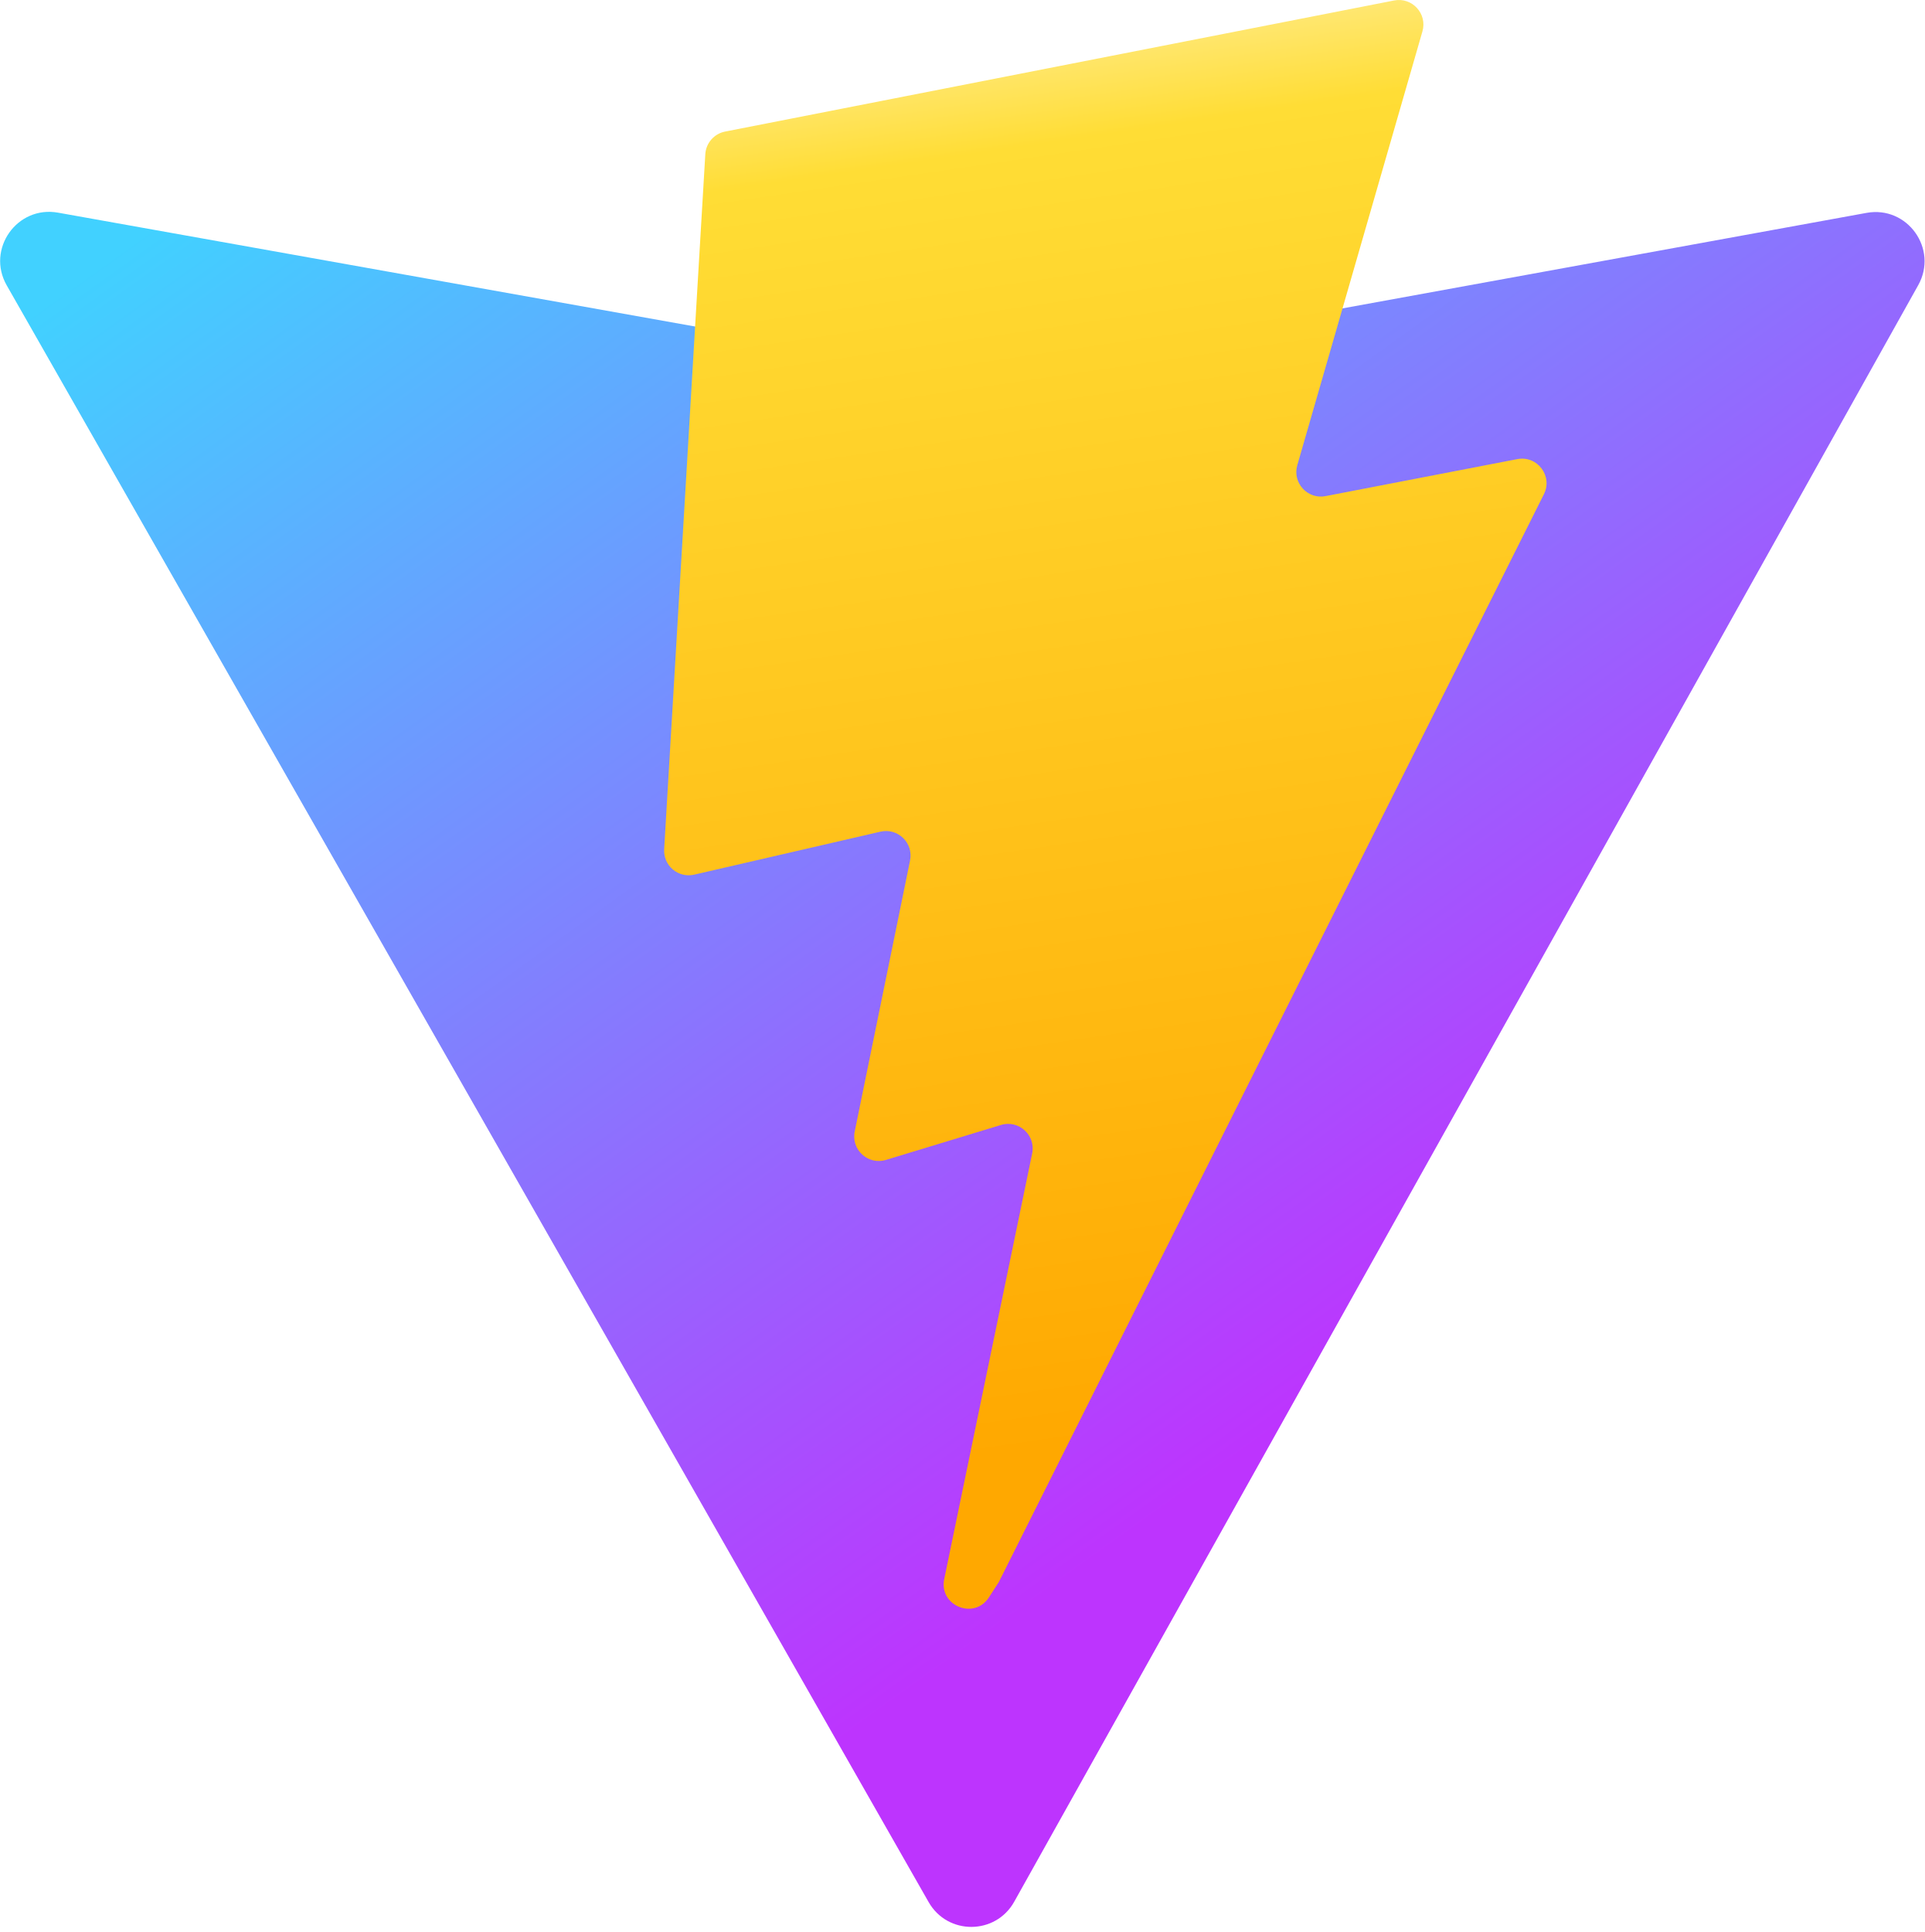
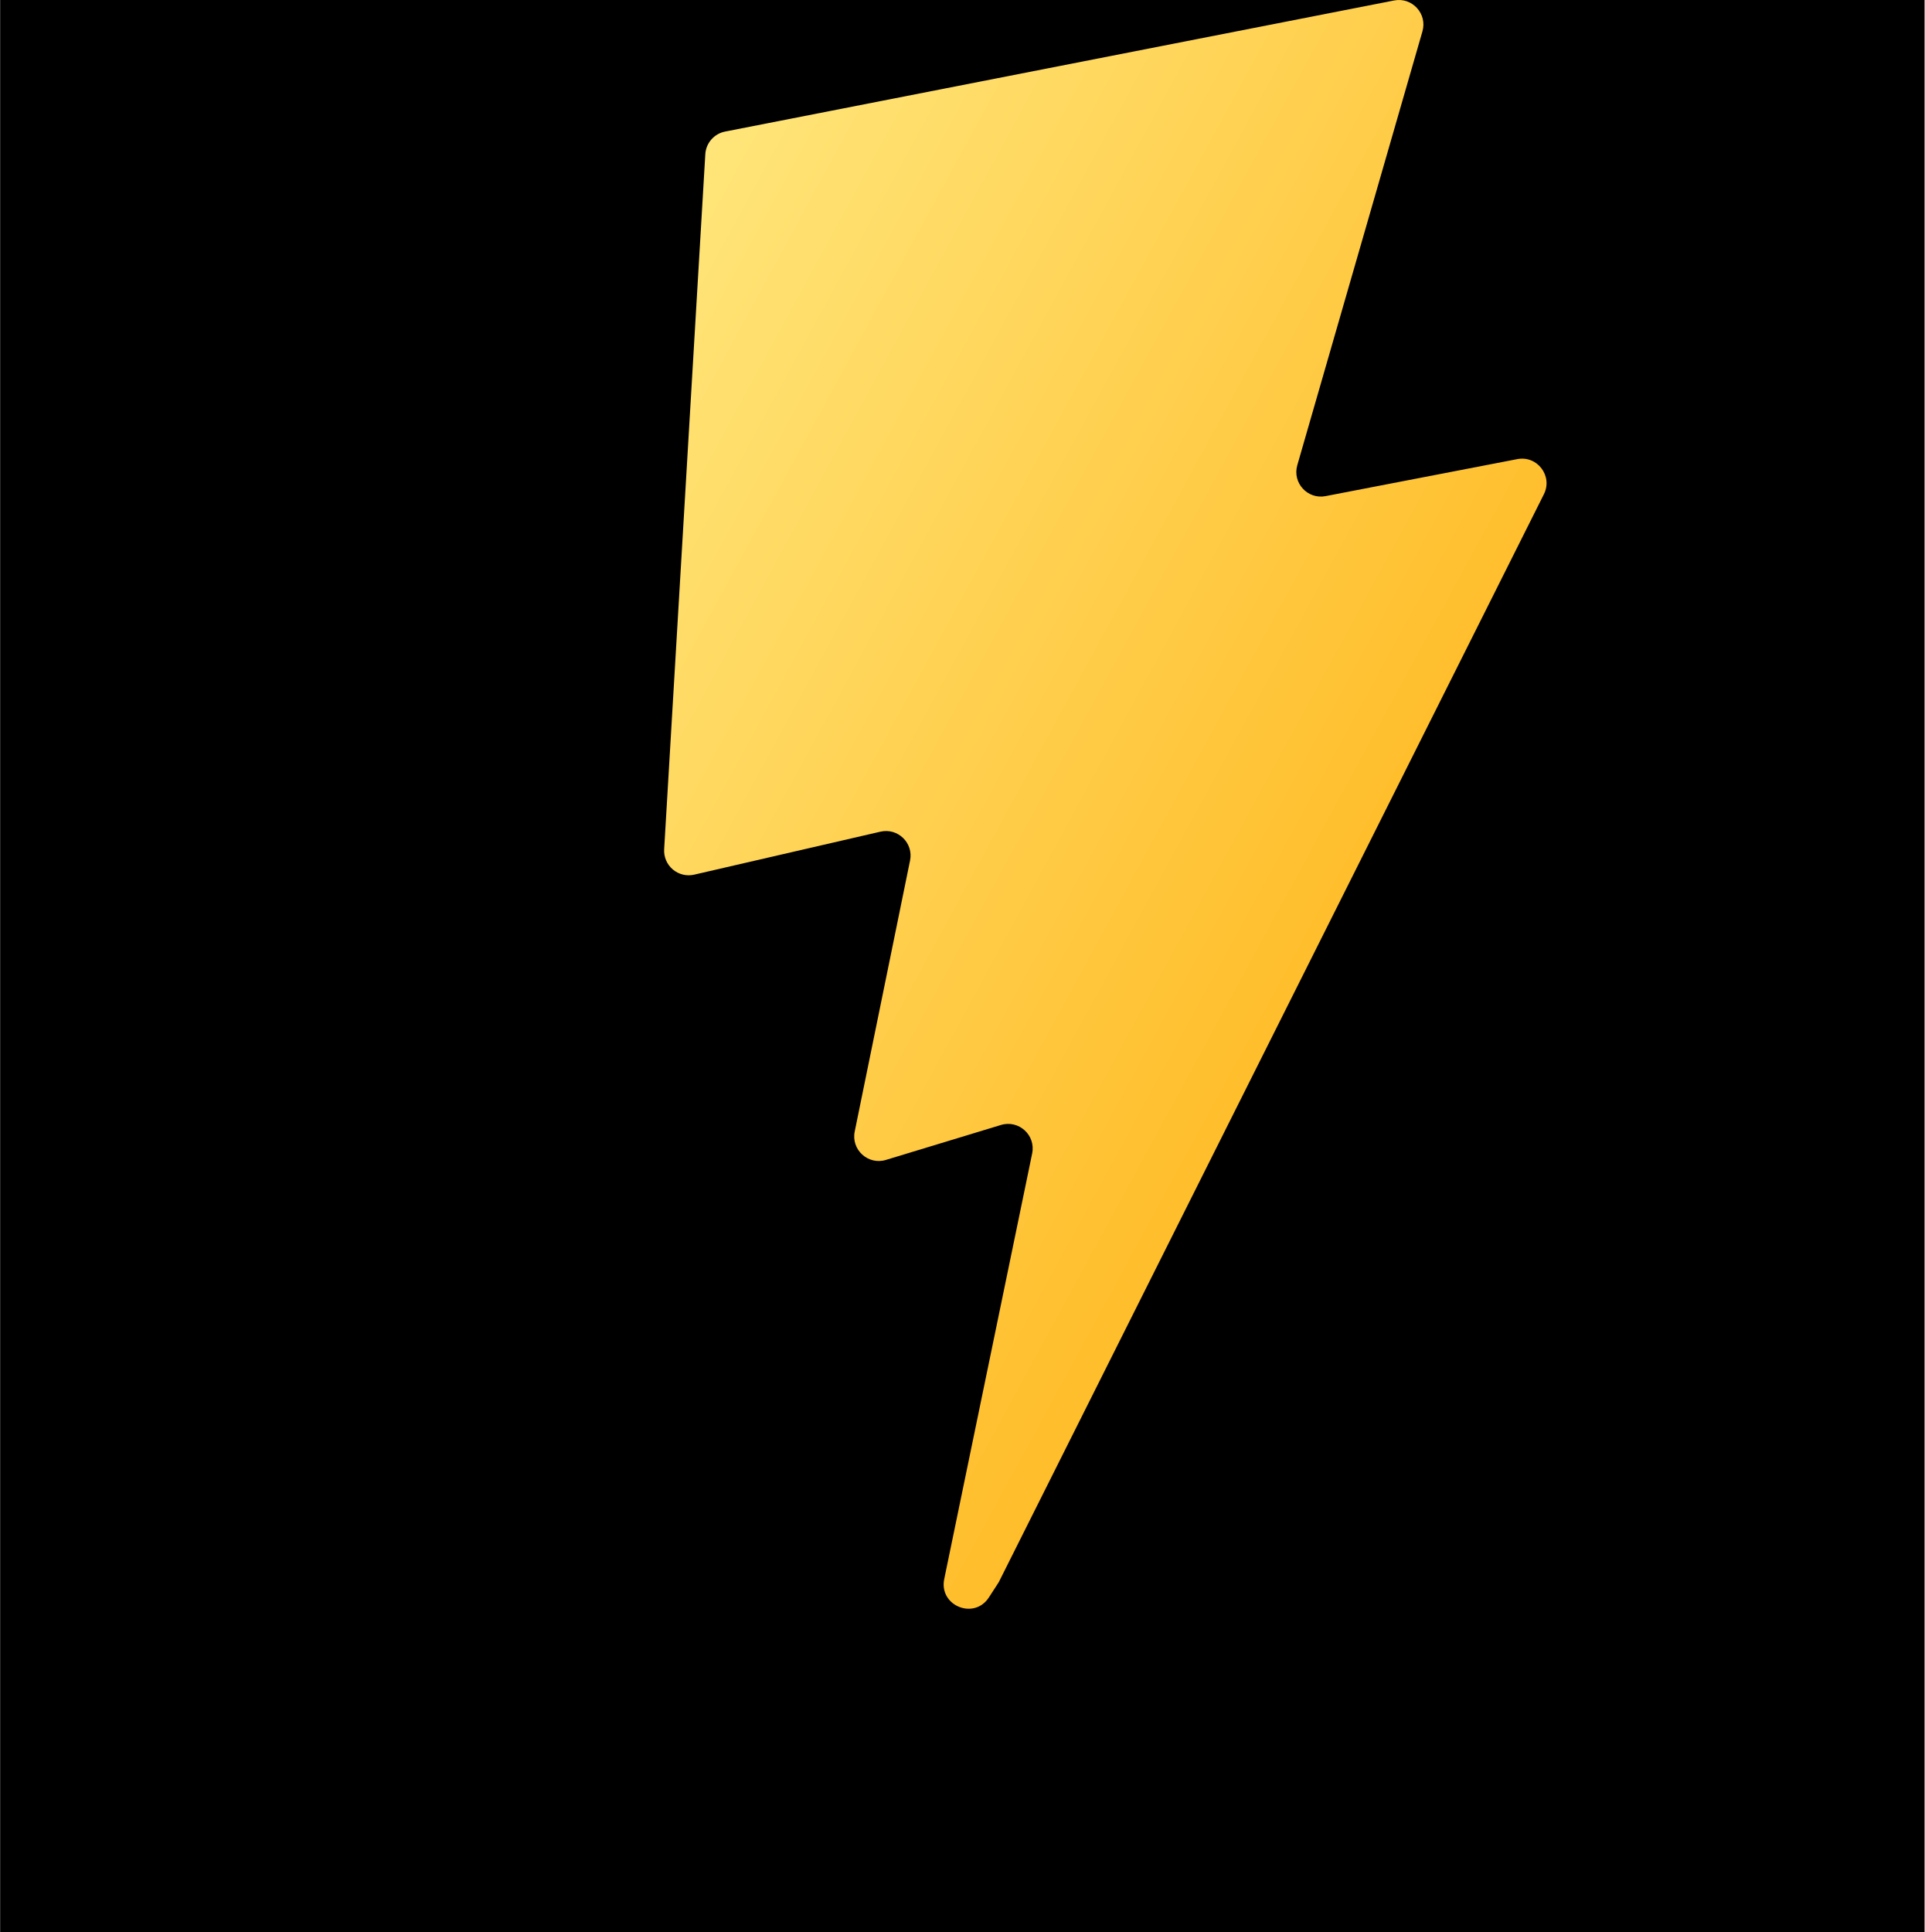
<svg xmlns="http://www.w3.org/2000/svg" aria-hidden="true" role="img" class="iconify iconify--logos" width="31.88" height="32" preserveAspectRatio="xMidYMid meet" viewBox="0 0 256 257">
  <defs>
-     <linearGradient id="IconifyId1813088fe1fbc01fb466" x1="-.828%" x2="57.636%" y1="7.652%" y2="78.411%">
-       <stop offset="0%" stop-color="#41D1FF" />
-       <stop offset="100%" stop-color="#BD34FE" />
-     </linearGradient>
-     <linearGradient id="IconifyId1813088fe1fbc01fb467" x1="43.376%" x2="50.316%" y1="2.242%" y2="89.03%">
+     <linearGradient id="yellowGradient" x1="0%" x2="100%" y1="0%" y2="100%">
      <stop offset="0%" stop-color="#FFEA83" />
-       <stop offset="8.333%" stop-color="#FFDD35" />
      <stop offset="100%" stop-color="#FFA800" />
    </linearGradient>
  </defs>
-   <path fill="url(#IconifyId1813088fe1fbc01fb466)" d="M255.153 37.938L134.897 252.976c-2.483 4.44-8.862 4.466-11.382.048L.875 37.958c-2.746-4.814 1.371-10.646 6.827-9.67l120.385 21.517a6.537 6.537 0 0 0 2.322-.004l117.867-21.483c5.438-.991 9.574 4.796 6.877 9.62Z" />
-   <path fill="url(#IconifyId1813088fe1fbc01fb467)" d="M185.432.063L96.44 17.501a3.268 3.268 0 0 0-2.634 3.014l-5.474 92.456a3.268 3.268 0 0 0 3.997 3.378l24.777-5.718c2.318-.535 4.413 1.507 3.936 3.838l-7.361 36.047c-.495 2.426 1.782 4.5 4.151 3.78l15.304-4.649c2.372-.72 4.652 1.36 4.15 3.788l-11.698 56.621c-.732 3.542 3.979 5.473 5.943 2.437l1.313-2.028l72.516-144.72c1.215-2.423-.88-5.186-3.54-4.672l-25.505 4.922c-2.396.462-4.435-1.77-3.759-4.114l16.646-57.705c.677-2.35-1.37-4.583-3.769-4.113Z" />
+   <rect width="100%" height="100%" fill="black" />
+   <path fill="url(#yellowGradient)" d="M185.432.063L96.44 17.501a3.268 3.268 0 0 0-2.634 3.014l-5.474 92.456a3.268 3.268 0 0 0 3.997 3.378l24.777-5.718c2.318-.535 4.413 1.507 3.936 3.838l-7.361 36.047c-.495 2.426 1.782 4.5 4.151 3.78l15.304-4.649c2.372-.72 4.652 1.36 4.15 3.788l-11.698 56.621c-.732 3.542 3.979 5.473 5.943 2.437l1.313-2.028l72.516-144.72c1.215-2.423-.88-5.186-3.54-4.672l-25.505 4.922c-2.396.462-4.435-1.77-3.759-4.114l16.646-57.705c.677-2.35-1.37-4.583-3.769-4.113Z" />
</svg>
